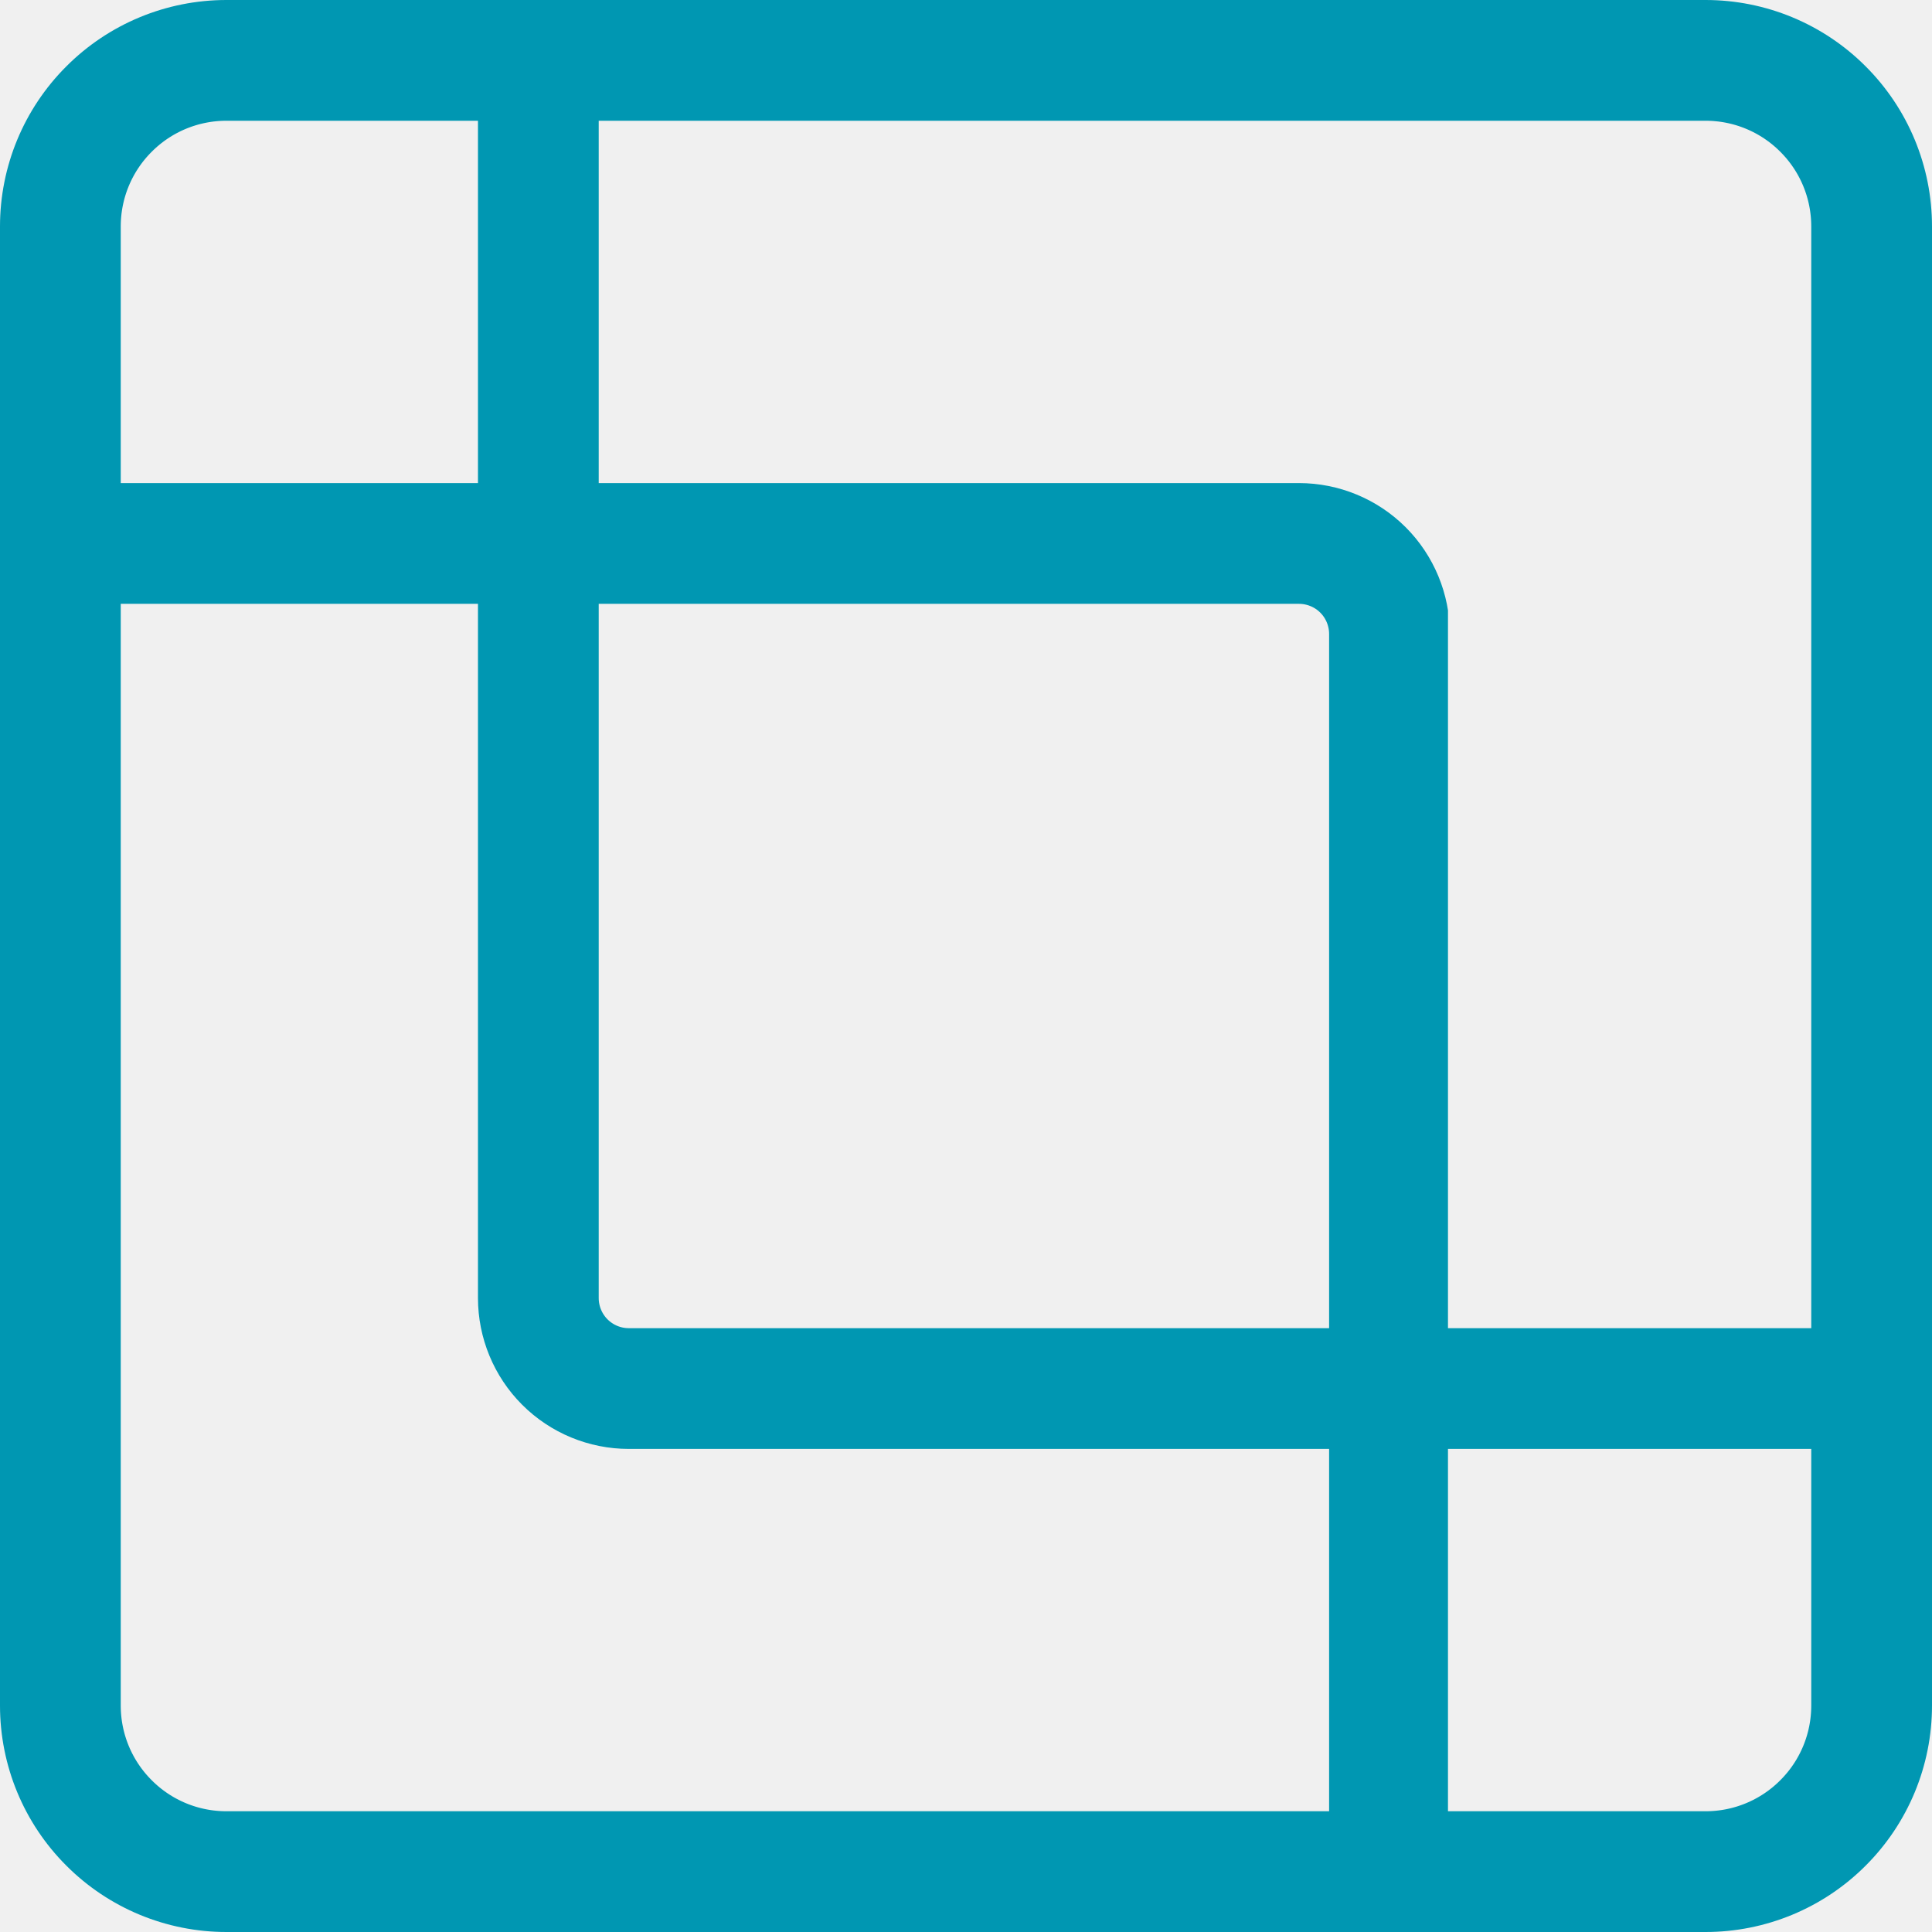
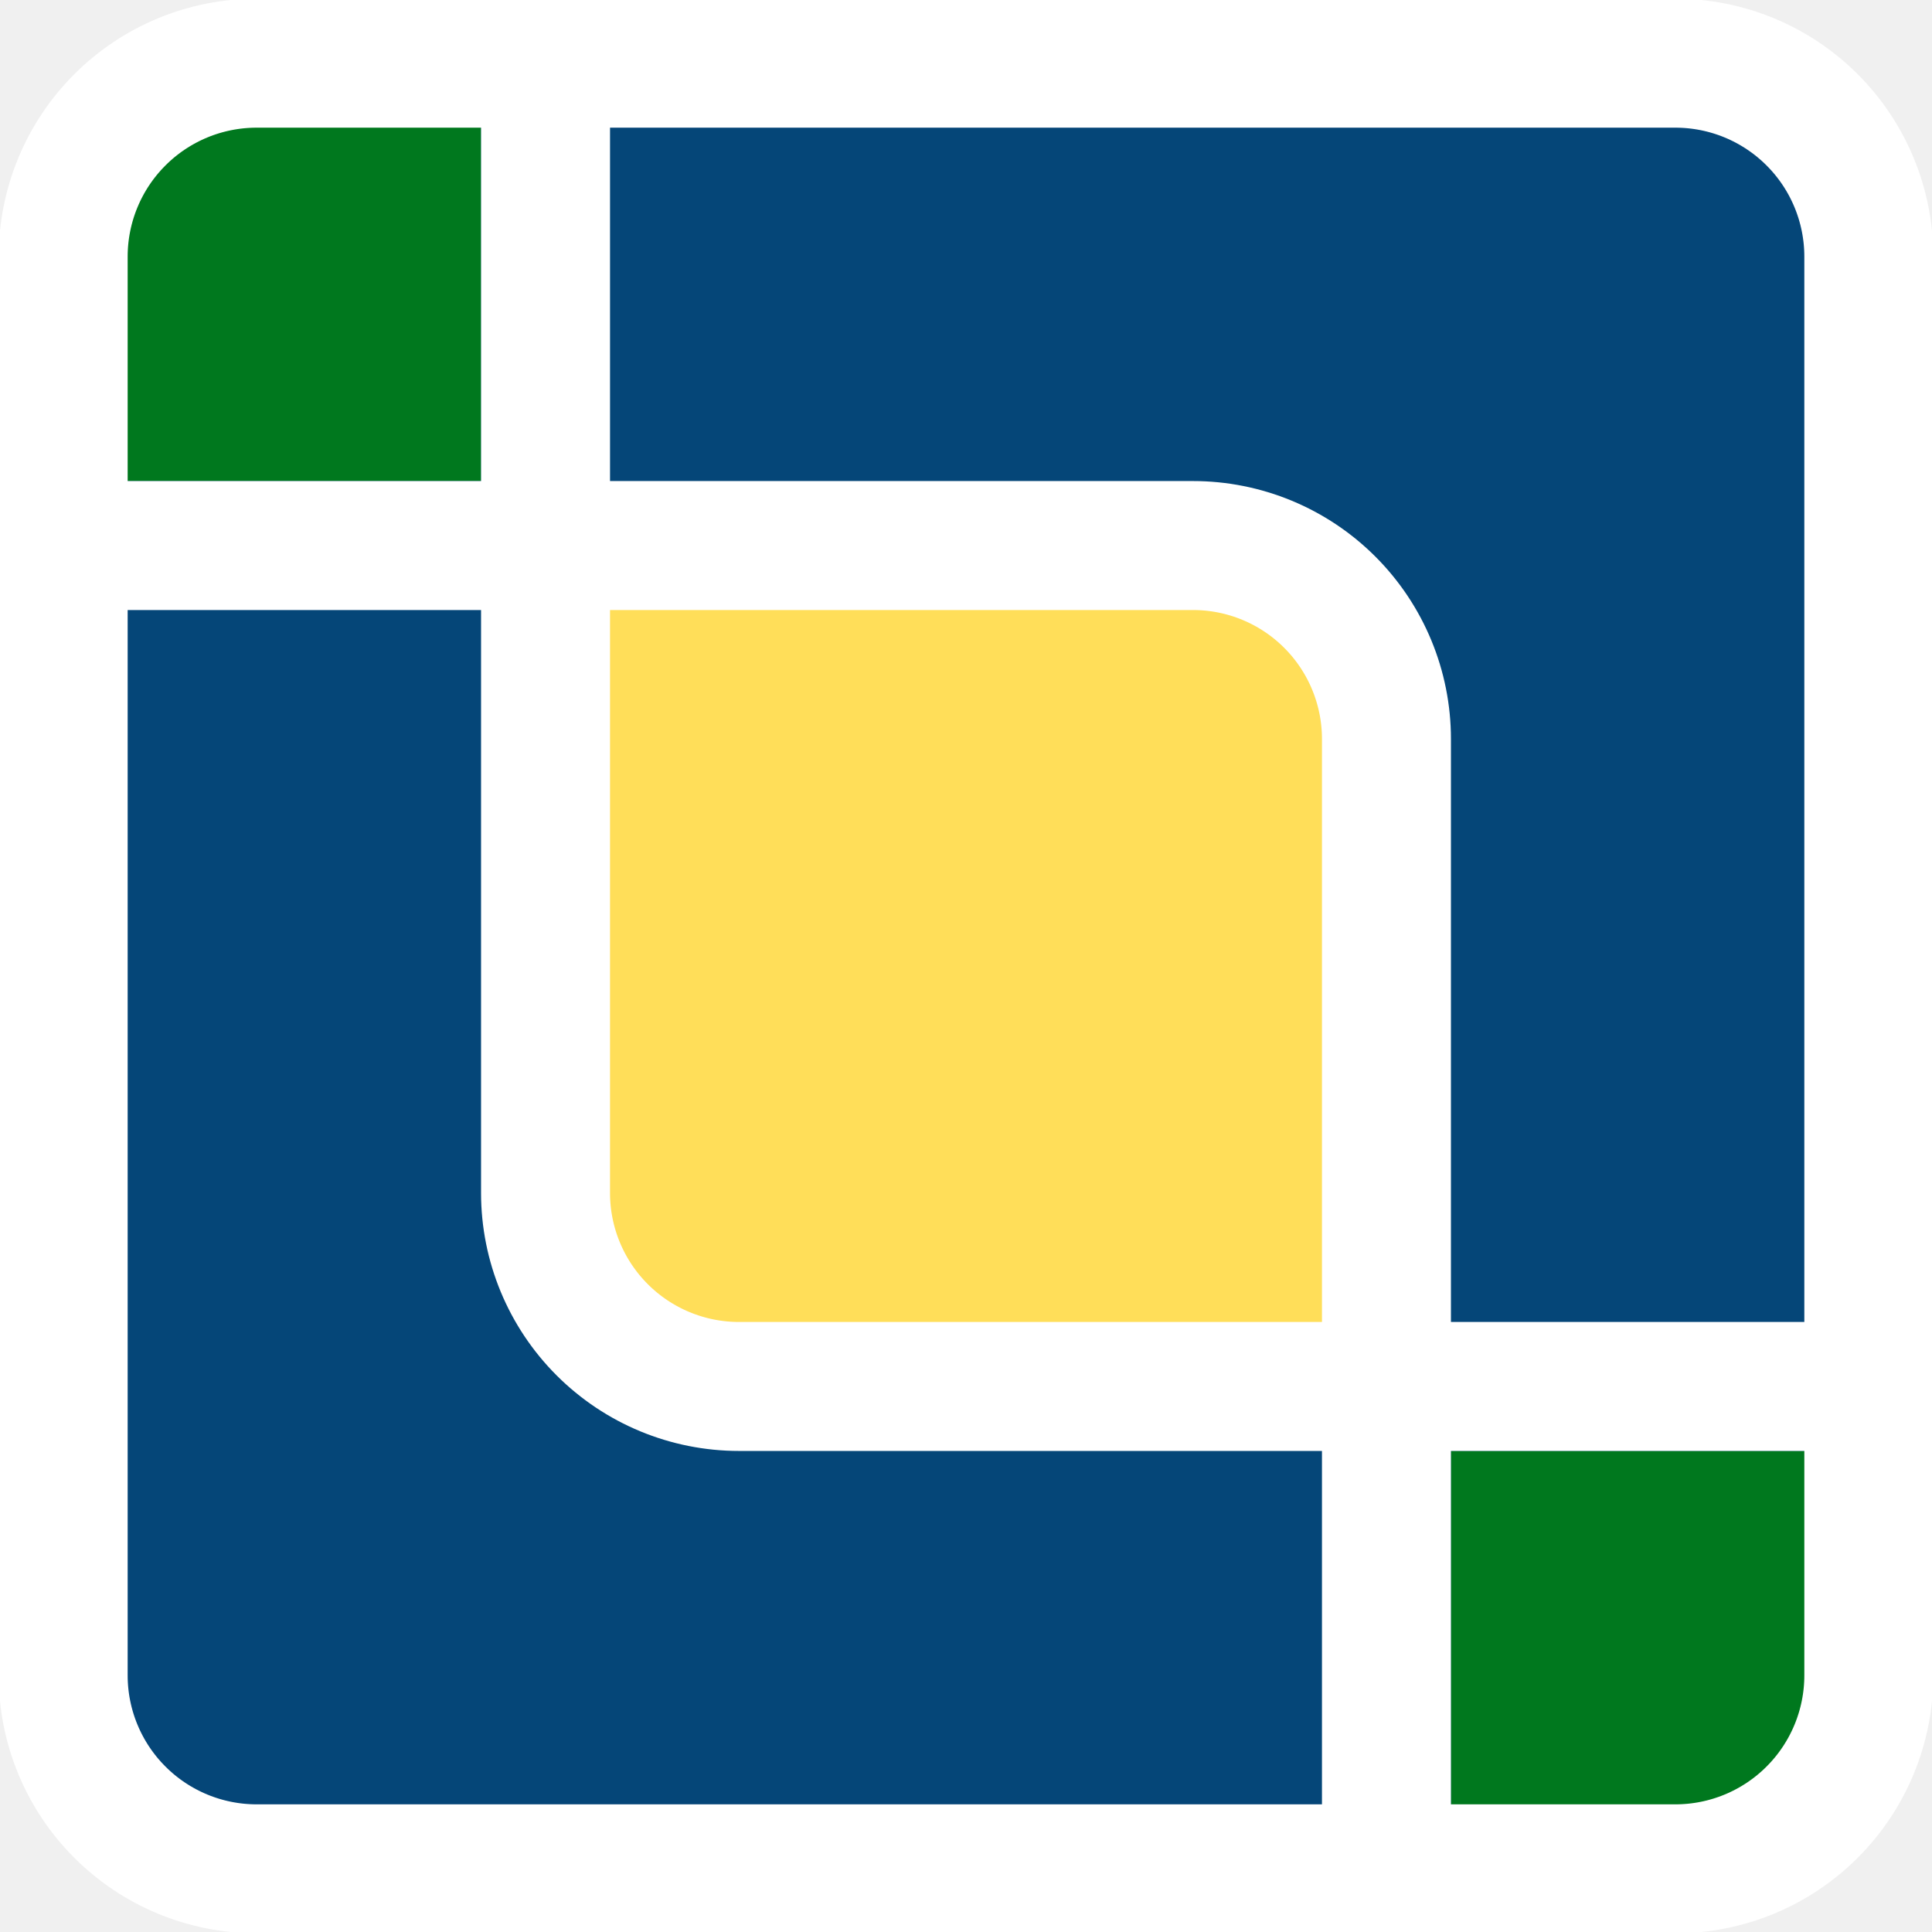
- <svg xmlns="http://www.w3.org/2000/svg" width="128" zoomAndPan="magnify" viewBox="0 0 96 96" height="128" preserveAspectRatio="xMidYMid meet" version="1.0">
+ <svg xmlns="http://www.w3.org/2000/svg" width="1024" zoomAndPan="magnify" viewBox="0 0 768 768" height="1024" preserveAspectRatio="xMidYMid meet" version="1.2">
  <defs>
-     <clipPath id="f6585142fd">
-       <path d="M 11.25 0 L 84.75 0 C 87.734 0 90.594 1.184 92.703 3.297 C 94.816 5.406 96 8.266 96 11.25 L 96 84.75 C 96 87.734 94.816 90.594 92.703 92.703 C 90.594 94.816 87.734 96 84.75 96 L 11.25 96 C 8.266 96 5.406 94.816 3.297 92.703 C 1.184 90.594 0 87.734 0 84.75 L 0 11.25 C 0 8.266 1.184 5.406 3.297 3.297 C 5.406 1.184 8.266 0 11.25 0 Z M 11.25 0 " clip-rule="nonzero" />
+     <clipPath id="f1a0e73f60">
+       <path d="M 49.723 49.723 L 718.277 49.723 L 718.277 718.277 L 49.723 718.277 Z M 49.723 49.723 " />
    </clipPath>
-     <clipPath id="47e4484de5">
-       <path d="M 23.75 0 L 96 0 L 96 72 L 23.75 72 Z M 23.75 0 " clip-rule="nonzero" />
+     <clipPath id="c03393cf45">
+       <path d="M 227.629 227.629 L 540.371 227.629 L 540.371 540.371 L 227.629 540.371 Z M 227.629 227.629 " />
    </clipPath>
-     <clipPath id="50a52f6d1f">
-       <path d="M 31.246 -71.996 L 160.344 -71.996 C 162.332 -71.996 164.238 -71.207 165.645 -69.801 C 167.051 -68.395 167.844 -66.484 167.844 -64.496 L 167.844 64.496 C 167.844 66.484 167.051 68.395 165.645 69.801 C 164.238 71.207 162.332 71.996 160.344 71.996 L 31.246 71.996 C 29.258 71.996 27.352 71.207 25.945 69.801 C 24.539 68.395 23.75 66.484 23.75 64.496 L 23.75 -64.496 C 23.75 -66.484 24.539 -68.395 25.945 -69.801 C 27.352 -71.207 29.258 -71.996 31.246 -71.996 Z M 31.246 -71.996 " clip-rule="nonzero" />
+     <clipPath id="4dbd3c2f8c">
+       <path d="M 49.723 49.723 L 191.227 49.723 L 191.227 191.227 L 49.723 191.227 Z M 49.723 49.723 " />
    </clipPath>
-     <clipPath id="4878826357">
-       <path d="M 0 24.004 L 71.949 24.004 L 71.949 96 L 0 96 Z M 0 24.004 " clip-rule="nonzero" />
+     <clipPath id="3c434f3bd9">
+       <path d="M 576.773 576.773 L 718.277 576.773 L 718.277 718.277 L 576.773 718.277 Z M 576.773 576.773 " />
    </clipPath>
-     <clipPath id="ebed7dba68">
-       <path d="M -64.551 24.004 L 64.543 24.004 C 66.531 24.004 68.441 24.793 69.848 26.199 C 71.254 27.605 72.043 29.516 72.043 31.504 L 72.043 160.496 C 72.043 162.484 71.254 164.395 69.848 165.801 C 68.441 167.207 66.531 167.996 64.543 167.996 L -64.551 167.996 C -66.539 167.996 -68.449 167.207 -69.855 165.801 C -71.262 164.395 -72.051 162.484 -72.051 160.496 L -72.051 31.504 C -72.051 29.516 -71.262 27.605 -69.855 26.199 C -68.449 24.793 -66.539 24.004 -64.551 24.004 Z M -64.551 24.004 " clip-rule="nonzero" />
+     <clipPath id="64ee4a3120">
+       <path d="M 191.227 0 L 768 0 L 768 576.773 L 191.227 576.773 Z M 191.227 0 " />
+     </clipPath>
+     <clipPath id="3d53902e22">
+       <path d="M 909 -38.461 L 909 474.234 C 909 501.43 898.195 527.512 878.965 546.738 C 859.738 565.969 833.656 576.773 806.461 576.773 L 293.766 576.773 C 266.57 576.773 240.488 565.969 221.262 546.738 C 202.031 527.512 191.227 501.43 191.227 474.234 L 191.227 -38.461 C 191.227 -65.656 202.031 -91.738 221.262 -110.965 C 240.488 -130.195 266.57 -141 293.766 -141 L 806.461 -141 C 833.656 -141 859.738 -130.195 878.965 -110.965 C 898.195 -91.738 909 -65.656 909 -38.461 Z M 909 -38.461 " />
+     </clipPath>
+     <clipPath id="f16ad808d7">
+       <path d="M 0 191.227 L 576.773 191.227 L 576.773 768 L 0 768 Z M 0 191.227 " />
+     </clipPath>
+     <clipPath id="f461c3a4b1">
+       <path d="M 576.773 293.766 L 576.773 806.461 C 576.773 833.656 565.969 859.738 546.738 878.965 C 527.512 898.195 501.43 909 474.234 909 L -38.461 909 C -65.656 909 -91.738 898.195 -110.965 878.965 C -130.195 859.738 -141 833.656 -141 806.461 L -141 293.766 C -141 266.57 -130.195 240.488 -110.965 221.262 C -91.738 202.031 -65.656 191.227 -38.461 191.227 L 474.234 191.227 C 501.43 191.227 527.512 202.031 546.738 221.262 C 565.969 240.488 576.773 266.57 576.773 293.766 Z M 576.773 293.766 " />
+     </clipPath>
+     <clipPath id="207c3e238a">
+       <path d="M 768.52 102.02 L 768.52 665.98 C 768.52 693.176 757.719 719.262 738.484 738.484 C 719.262 757.719 693.176 768.52 665.98 768.52 L 102.016 768.52 C 74.824 768.52 48.738 757.719 29.516 738.484 C 10.281 719.262 -0.523 693.176 -0.523 665.98 L -0.523 102.02 C -0.523 74.824 10.281 48.738 29.516 29.516 C 48.738 10.281 74.824 -0.52 102.016 -0.52 L 665.98 -0.52 C 693.176 -0.52 719.262 10.281 738.484 29.516 C 757.719 48.738 768.52 74.824 768.52 102.02 Z M 768.52 102.02 " />
    </clipPath>
  </defs>
-   <g clip-path="url(#f6585142fd)">
-     <path stroke-linecap="butt" transform="matrix(0.75, 0, 0, 0.75, 0.0000005, 0.000002)" fill="none" stroke-linejoin="miter" d="M 15 -0 L 113 -0 C 116.979 -0 120.792 1.578 123.604 4.396 C 126.422 7.208 128 11.021 128 15 L 128 113 C 128 116.979 126.422 120.792 123.604 123.604 C 120.792 126.422 116.979 128 113 128 L 15 128 C 11.021 128 7.208 126.422 4.396 123.604 C 1.578 120.792 -0 116.979 -0 113 L -0 15 C -0 11.021 1.578 7.208 4.396 4.396 C 7.208 1.578 11.021 -0 15 -0 Z M 15 -0 " stroke="#0097b2" stroke-width="16" stroke-opacity="1" stroke-miterlimit="4" />
-   </g>
-   <g clip-path="url(#47e4484de5)">
-     <g clip-path="url(#50a52f6d1f)">
-       <path stroke-linecap="butt" transform="matrix(0.75, 0, 0, 0.75, 23.74833, -71.99654)" fill="none" stroke-linejoin="miter" d="M 9.997 0.001 L 182.127 0.001 C 184.778 0.001 187.32 1.053 189.195 2.928 C 191.07 4.803 192.127 7.35 192.127 10.001 L 192.127 181.99 C 192.127 184.641 191.07 187.188 189.195 189.063 C 187.32 190.938 184.778 191.99 182.127 191.99 L 9.997 191.99 C 7.346 191.99 4.804 190.938 2.929 189.063 C 1.054 187.188 0.002 184.641 0.002 181.99 L 0.002 10.001 C 0.002 7.35 1.054 4.803 2.929 2.928 C 4.804 1.053 7.346 0.001 9.997 0.001 Z M 9.997 0.001 " stroke="#0097b2" stroke-width="16" stroke-opacity="1" stroke-miterlimit="4" />
+   <g id="1099101a41">
+     <g clip-rule="nonzero" clip-path="url(#f1a0e73f60)">
+       <path style=" stroke:none;fill-rule:nonzero;fill:#054678;fill-opacity:1;" d="M 49.723 49.723 L 718.277 49.723 L 718.277 718.277 L 49.723 718.277 Z M 49.723 49.723 " />
    </g>
-   </g>
-   <g clip-path="url(#4878826357)">
-     <g clip-path="url(#ebed7dba68)">
-       <path stroke-linecap="butt" transform="matrix(0.75, 0, 0, 0.75, -72.05033, 24.00346)" fill="none" stroke-linejoin="miter" d="M 9.999 0.001 L 182.124 0.001 C 184.775 0.001 187.322 1.053 189.197 2.928 C 191.072 4.803 192.124 7.35 192.124 10.001 L 192.124 181.99 C 192.124 184.641 191.072 187.188 189.197 189.063 C 187.322 190.938 184.775 191.99 182.124 191.99 L 9.999 191.99 C 7.348 191.99 4.801 190.938 2.926 189.063 C 1.051 187.188 -0.001 184.641 -0.001 181.99 L -0.001 10.001 C -0.001 7.35 1.051 4.803 2.926 2.928 C 4.801 1.053 7.348 0.001 9.999 0.001 Z M 9.999 0.001 " stroke="#0097b2" stroke-width="16" stroke-opacity="1" stroke-miterlimit="4" />
+     <g clip-rule="nonzero" clip-path="url(#c03393cf45)">
+       <path style=" stroke:none;fill-rule:nonzero;fill:#ffde59;fill-opacity:1;" d="M 227.629 227.629 L 540.371 227.629 L 540.371 540.371 L 227.629 540.371 Z M 227.629 227.629 " />
+     </g>
+     <g clip-rule="nonzero" clip-path="url(#4dbd3c2f8c)">
+       <path style=" stroke:none;fill-rule:nonzero;fill:#00781e;fill-opacity:1;" d="M 49.723 49.723 L 191.227 49.723 L 191.227 191.227 L 49.723 191.227 Z M 49.723 49.723 " />
+     </g>
+     <g clip-rule="nonzero" clip-path="url(#3c434f3bd9)">
+       <path style=" stroke:none;fill-rule:nonzero;fill:#00781e;fill-opacity:1;" d="M 576.773 576.773 L 718.277 576.773 L 718.277 718.277 L 576.773 718.277 Z M 576.773 576.773 " />
+     </g>
+     <g clip-rule="nonzero" clip-path="url(#64ee4a3120)">
+       <g clip-rule="nonzero" clip-path="url(#3d53902e22)">
+         <path style="fill:none;stroke-width:100;stroke-linecap:butt;stroke-linejoin:miter;stroke:#ffffff;stroke-opacity:1;stroke-miterlimit:4;" d="M 100 -0 L 600 -0 C 626.522 -0 651.958 10.537 670.709 29.291 C 689.463 48.042 700 73.478 700 100 L 700 600 C 700 626.522 689.463 651.958 670.709 670.708 C 651.958 689.463 626.522 700 600 700 L 100 700 C 73.478 700 48.042 689.463 29.291 670.708 C 10.537 651.958 -0 626.522 -0 600 L -0 100 C -0 73.478 10.537 48.042 29.291 29.291 C 48.042 10.537 73.478 -0 100 -0 Z M 100 -0 " transform="matrix(0,1.025391,-1.025391,0,908.9998,-140.9999)" />
+       </g>
+     </g>
+     <g clip-rule="nonzero" clip-path="url(#f16ad808d7)">
+       <g clip-rule="nonzero" clip-path="url(#f461c3a4b1)">
+         <path style="fill:none;stroke-width:100;stroke-linecap:butt;stroke-linejoin:miter;stroke:#ffffff;stroke-opacity:1;stroke-miterlimit:4;" d="M 100 -0 L 600 -0 C 626.522 -0 651.958 10.537 670.709 29.291 C 689.463 48.042 700 73.478 700 100 L 700 600 C 700 626.522 689.463 651.958 670.709 670.709 C 651.958 689.463 626.522 700 600 700 L 100 700 C 73.478 700 48.042 689.463 29.291 670.709 C 10.537 651.958 -0 626.522 -0 600 L -0 100 C -0 73.478 10.537 48.042 29.291 29.291 C 48.042 10.537 73.478 -0 100 -0 Z M 100 -0 " transform="matrix(0,1.025391,-1.025391,0,576.7734,191.2266)" />
+       </g>
+     </g>
+     <g clip-rule="nonzero" clip-path="url(#207c3e238a)">
+       <path style="fill:none;stroke-width:100;stroke-linecap:butt;stroke-linejoin:miter;stroke:#ffffff;stroke-opacity:1;stroke-miterlimit:4;" d="M 100.002 0.002 L 650.002 0.002 C 676.52 0.002 701.96 10.535 720.707 29.293 C 739.465 48.04 750.002 73.48 750.002 100.002 L 750.002 650.002 C 750.002 676.52 739.465 701.96 720.707 720.707 C 701.96 739.465 676.52 750.002 650.002 750.002 L 100.002 750.002 C 73.48 750.002 48.04 739.465 29.293 720.707 C 10.535 701.96 0.002 676.52 0.002 650.002 L 0.002 100.002 C 0.002 73.48 10.535 48.04 29.293 29.293 C 48.04 10.535 73.48 0.002 100.002 0.002 Z M 100.002 0.002 " transform="matrix(0,1.025391,-1.025391,0,768.5214,-0.52145)" />
    </g>
  </g>
</svg>
